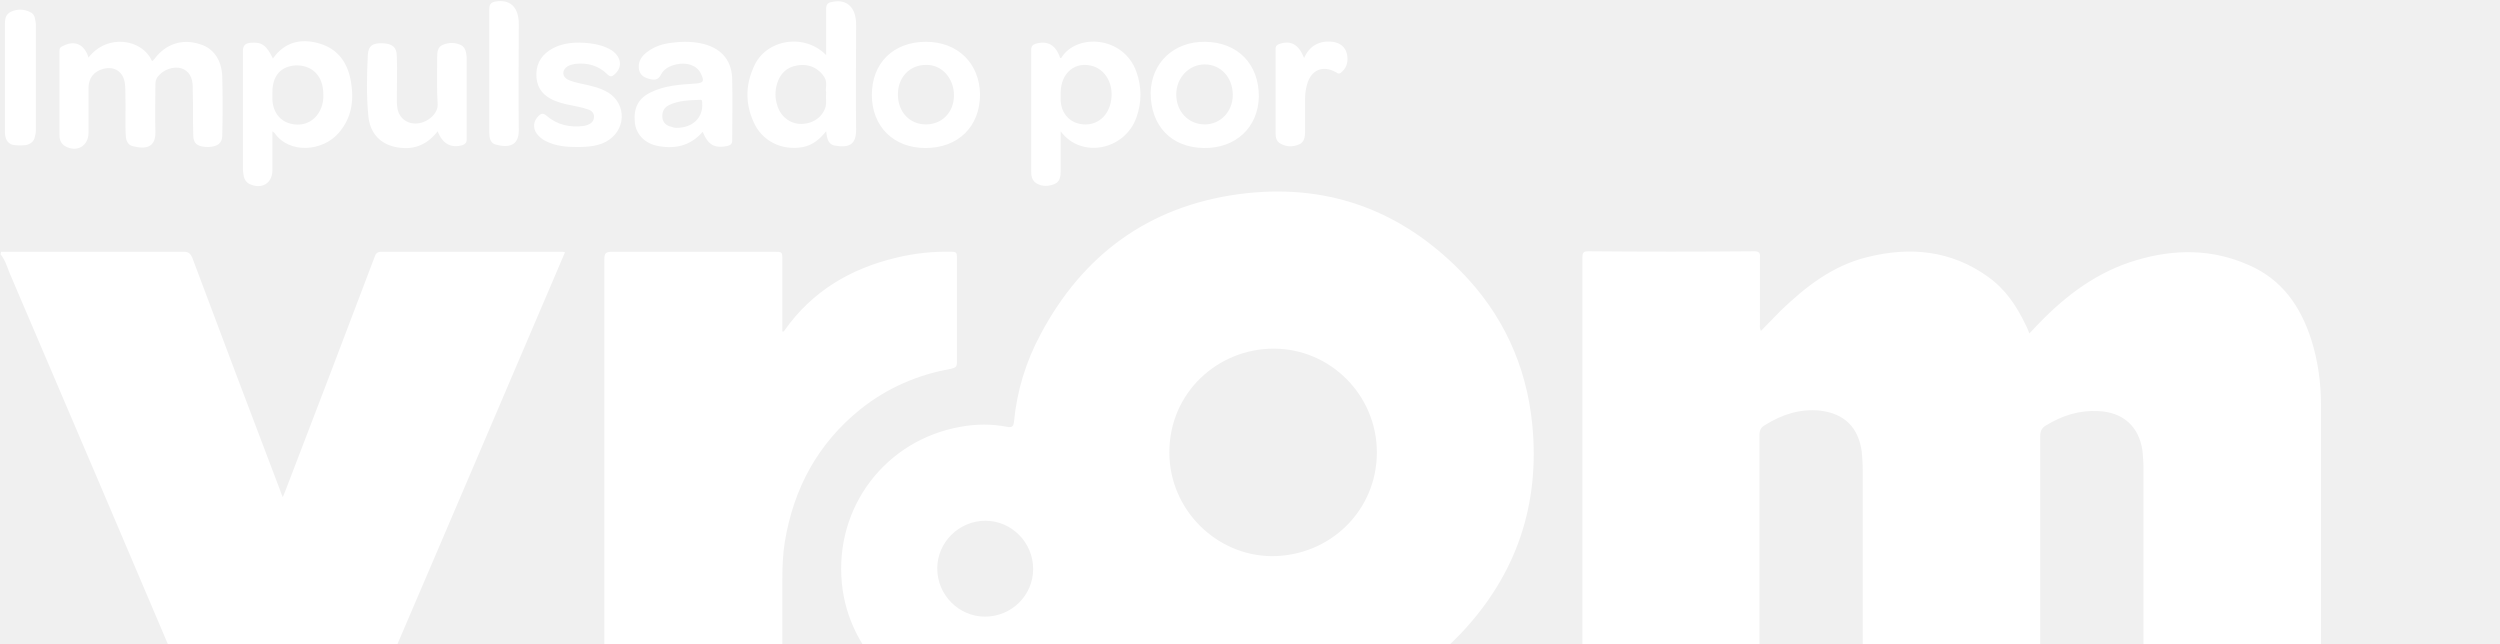
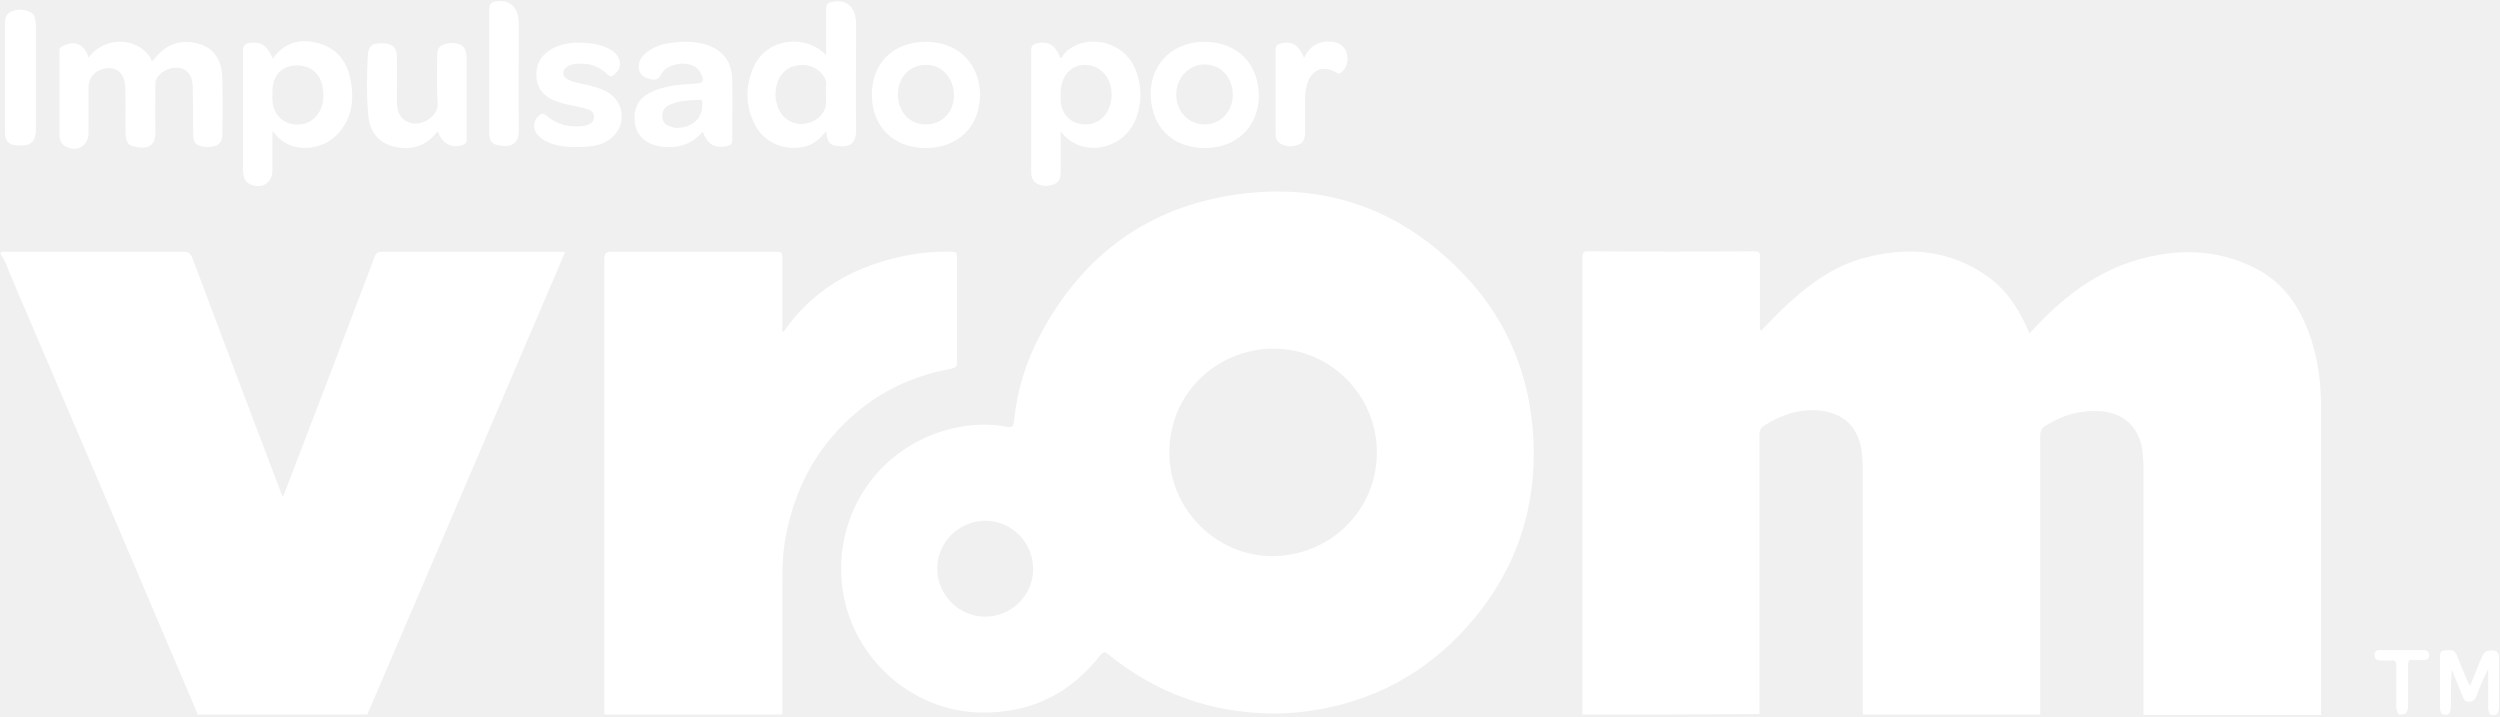
- <svg xmlns="http://www.w3.org/2000/svg" version="1.1" id="Layer_1" x="0" y="0" viewBox="0 0 508.4 130.8" xml:space="preserve">
+ <svg xmlns="http://www.w3.org/2000/svg" version="1.1" id="Layer_1" x="0" y="0" viewBox="0 0 508.4 145.8" xml:space="preserve">
  <style>.st0{fill:#fff}</style>
  <path class="st0" d="M321.8 145.3c0-31 0-61.9 0-92.9 0-1 .2-1.3 1.2-1.3 11.2.1 22.5.1 33.7 0 1 0 1.3.3 1.2 1.3 0 4.5 0 9 0 13.4 0 .4-.1.9.2 1.5 1.4-1.4 2.7-2.8 4-4.1 5.1-4.9 10.6-9.2 17.6-10.9 8.7-2.2 17.1-1.4 24.6 4 3.5 2.5 5.8 5.9 7.6 9.7.3.5.5 1.1.8 1.8.7-.7 1.3-1.4 1.9-2 5.6-5.8 12-10.6 19.9-12.9 7.7-2.3 15.4-2.3 22.8 1 6.7 2.9 10.5 8.3 12.7 15.1 1.4 4.4 2 8.9 2 13.5 0 20.7 0 41.3 0 62 0 .3-.1.6.1.9-12.1 0-24.2 0-36.2 0 0-16.7 0-33.4 0-50.2 0-1.2-.1-2.3-.2-3.5-.7-5-4-7.9-9-8.1-3.9-.2-7.3.9-10.6 2.9-.9.5-1.2 1.2-1.2 2.2 0 18.6 0 37.2 0 55.8 0 .3-.1.6.1.8-12.1 0-24.2 0-36.2 0 0-16.6 0-33.3 0-49.9 0-1.2-.1-2.4-.2-3.6-.7-4.9-3.5-7.7-8.5-8.3-4.1-.4-7.7.8-11.1 2.9-.9.5-1.2 1.1-1.2 2.1 0 18.6 0 37.3 0 55.9 0 .3-.1.6.1.8C345.9 145.3 333.8 145.3 321.8 145.3zM.2 51.2c12.4 0 24.7 0 37.1 0 1 0 1.4.3 1.8 1.2C45 68.2 51 84 57 99.8c.1.4.3.7.5 1.3.2-.5.4-.9.5-1.2C64.1 84 70.2 68.1 76.2 52.2c.2-.6.5-1 1.3-1 12.2 0 24.5 0 36.7 0 .2 0 .4 0 .7.1-13.4 31.4-26.8 62.7-40.2 94-11.5 0-23 0-34.6 0 0-.1 0-.2 0-.3C27.4 115.1 14.7 85.3 1.9 55.4c-.5-1.3-.9-2.6-1.8-3.7C.2 51.5.2 51.4.2 51.2zM122.8 145.3c.2-.3.1-.6.1-.9 0-30.6 0-61.1 0-91.7 0-1.3.4-1.5 1.6-1.5 11 0 21.9 0 32.9 0 1.7 0 1.7 0 1.7 1.7 0 4.4 0 8.9 0 13.3 0 .4 0 .8 0 1.2.4.1.4-.2.5-.3 5.6-7.9 13.4-12.5 22.7-14.7 3.7-.9 7.5-1.3 11.3-1.2.8 0 1 .2 1 1 0 7.2 0 14.4 0 21.6 0 1-.6 1-1.2 1.2-6.8 1.2-13 3.9-18.4 8.2-8.7 7-13.6 16.1-15.4 27-.4 2.5-.5 5-.5 7.5 0 9.2 0 18.4 0 27.6C147 145.3 134.9 145.3 122.8 145.3zM496.7 145.3c-.4-.4-.5-.9-.5-1.5 0-3.3 0-6.6 0-9.9 0-.7-.1-1.5.8-1.6 1-.1 2.1-.4 2.6.9.7 1.8 1.4 3.5 2.2 5.3.1.2.2.5.5 1 .9-2.1 1.6-4 2.4-5.9.3-.7.7-1.2 1.5-1.3 1.6-.1 2 .2 2 1.8 0 3.2 0 6.4 0 9.6 0 .7-.1 1.3-.7 1.7-.3 0-.6 0-1 0-.4-.5-.5-1-.5-1.6 0-2.6 0-5.1 0-7.7-1 1.8-1.7 3.6-2.4 5.5-.3.7-.7 1.1-1.5 1.1-.8 0-1.1-.5-1.3-1.1-.7-1.8-1.5-3.6-2.2-5.4-.2 2.5-.2 5-.2 7.5 0 .7-.1 1.3-.7 1.7C497.4 145.3 497 145.3 496.7 145.3zM487.8 145.3c-.3-.5-.5-1-.5-1.7 0-2.8 0-5.5 0-8.3 0-.8-.2-1.1-1-1-.8.1-1.6 0-2.4 0-.7 0-1-.4-1-1.1 0-.7.3-1 1-1 3 0 6 0 9 0 .7 0 1 .4 1.1 1 0 .7-.3 1-1 1-.8 0-1.6 0-2.4 0-.8-.1-.9.3-.9 1 0 2.8 0 5.5 0 8.3 0 .7-.1 1.2-.6 1.7C488.6 145.3 488.2 145.3 487.8 145.3z" />
  <path class="st0" d="M258.9 145.1c-12.6-.1-23.7-4.1-33.5-12-.8-.7-1.1-.5-1.7.2-6.1 7.8-14.1 11.7-24 11.6-14.6-.1-27.1-11.7-28.5-26.3-1.5-15.5 8.9-29.1 24.1-31.8 3.2-.6 6.4-.6 9.5 0 1 .2 1.3-.1 1.4-1 .6-6.3 2.4-12.2 5.4-17.8 8.6-16.2 22-26 40.2-28.5 17.6-2.4 32.8 3 45.2 15.6 8.5 8.6 13.4 19.1 14.6 31.2 1.6 16.3-3.2 30.5-14.4 42.4-9.1 9.6-20.4 14.9-33.6 16.2C262.1 145 260.5 145.1 258.9 145.1zM280 92c0-11.6-9.4-21.1-21-21.1-11.2 0-21.2 8.8-21.2 21.1 0 11.6 9.5 21 20.8 21.1C270.5 113.1 280 103.8 280 92zM200.3 125.4c5.4 0 9.8-4.3 9.8-9.7 0-5.4-4.4-9.8-9.7-9.8-5.4 0-9.8 4.4-9.8 9.7C190.6 121 195 125.4 200.3 125.4zM18 11.7c3.8-4.9 10.9-3.8 12.9.7.3 0 .3-.3.5-.4 2.3-3.1 5.7-4.2 9.3-3 2.7.8 4.4 3.2 4.5 6.6.1 4 .1 7.9 0 11.9 0 1.6-.9 2.3-2.8 2.4-2.1 0-3.1-.6-3.1-2.4-.1-3 0-5.9-.1-8.9 0-.3 0-.6 0-.8 0-2.1-.8-3.4-2.3-3.9-1.7-.5-3.8.3-4.9 1.8-.3.5-.4.9-.4 1.5 0 3.2-.1 6.4 0 9.6.1 3.3-2.1 3.6-4.7 2.9-.8-.2-1.2-1-1.3-1.8-.2-2.8 0-5.6-.1-8.4 0-.8 0-1.7-.1-2.5-.3-2.4-2.1-3.6-4.4-3-1.9.5-3 1.9-3 3.9 0 3 0 6.1 0 9.1 0 2.7-2.4 4.1-4.8 2.7-.8-.5-1.1-1.3-1.1-2.1 0-5.8 0-11.5 0-17.3 0-.6.3-.8.8-1C15.3 8.1 17.2 9.1 18 11.7zM168 11.2c0-3.3 0-6.4 0-9.4 0-.9.4-1.3 1.2-1.4 2.6-.6 4.4.7 4.8 3.3.1.5.1 1 .1 1.6 0 7-.1 14.1 0 21.1 0 3.1-1.5 3.7-4.4 3.2-1.4-.3-1.5-1.6-1.7-2.9-1.3 1.6-2.7 2.8-4.7 3.2-4.3.8-8.4-1.2-10.1-5.2-1.6-3.6-1.6-7.3 0-10.9C155.5 8 163.5 6.6 168 11.2zM168 18.8c-.2-.9.3-2-.3-3-1.1-1.9-3.2-2.9-5.5-2.5-2.2.3-3.6 1.7-4.2 3.8-.4 1.4-.4 2.8 0 4.1.6 2.4 2.6 4 4.9 4 2.4 0 4.4-1.4 5-3.5C168.1 20.8 167.9 19.9 168 18.8zM55.5 11.9c2.4-3.4 5.7-4.1 9.3-3.1 4 1.1 6 4.1 6.6 8C72 20.5 71.5 24 68.9 27c-3.2 3.8-10.1 4.4-13.1 0-.1-.1-.2-.1-.4-.3 0 2.7 0 5.3 0 7.9 0 2.7-2.2 4-4.7 2.8-.6-.3-.9-.8-1.1-1.4-.1-.5-.2-1.1-.2-1.7 0-8 0-15.9 0-23.9 0-1.2.5-1.6 1.6-1.7C53.2 8.5 54.2 9.2 55.5 11.9zM55.4 18.7c0 .6 0 1.1 0 1.7.2 2.8 1.9 4.6 4.5 4.9 2.6.3 4.8-1.2 5.6-3.9.3-1 .3-2 .2-3.1-.3-3.2-2.5-5.1-5.6-5C57.1 13.5 55.4 15.4 55.4 18.7zM215.7 26.7c0 2.9 0 5.4 0 8 0 1.1-.1 2.2-1.2 2.7-1.2.5-2.5.6-3.7-.1-1-.6-1.1-1.6-1.1-2.6 0-6 0-11.9 0-17.9 0-2.2 0-4.4 0-6.6 0-.8.3-1.1.9-1.3 2.4-.7 4.1.2 5 2.9.1 0 .2 0 .2 0 3.1-5.1 12.7-4.5 15.3 2.8 1.1 3.1 1.1 6.2 0 9.3C228.7 30.6 219.8 32.3 215.7 26.7zM215.7 18.9c0 .5 0 1 0 1.6.1 2.2 1.4 4 3.5 4.6 2.9.8 5.6-.7 6.5-3.6 1.1-3.5-.4-7-3.3-8C218.7 12.3 215.7 14.8 215.7 18.9zM142.9 26.8c-2.6 3-5.9 3.6-9.5 2.8-2.5-.6-4.1-2.5-4.3-4.7-.3-2.9.7-4.9 3.2-6.1 2.8-1.4 5.9-1.6 9-1.8 1.8-.1 2-.5 1.2-2.1-.8-1.6-2.8-2.3-5-1.8-1.3.3-2.5.9-3.1 2.1-.6 1.2-1.5 1.1-2.5.8-1.1-.3-1.9-.9-2-2.2-.1-1.5.7-2.5 1.8-3.3 1.5-1.1 3.1-1.6 4.9-1.8 2.2-.3 4.5-.3 6.7.3 3.6 1 5.6 3.5 5.6 7.3.1 4.1 0 8.2 0 12.2 0 .8-.3 1-1 1.2C145.3 30.2 144 29.5 142.9 26.8zM137.6 26c3.3 0 5.4-2.1 5.2-5 0-.4 0-.8-.5-.7-2.1.1-4.3.1-6.3 1.1-1 .5-1.4 1.4-1.3 2.5.1 1.1.9 1.7 1.9 1.9C137 26 137.5 26 137.6 26zM89 26.7c-2.1 2.7-4.7 3.8-8 3.3-3.5-.5-5.8-2.8-6.1-6.5-.4-4.1-.3-8.2-.1-12.3.1-1.9 1-2.5 3.1-2.4 1.9.1 2.8.8 2.8 2.7.1 2.8 0 5.7 0 8.5 0 .6 0 1.3.1 1.9.3 2.1 2 3.4 4.1 3.2 2.1-.2 4.2-2 4.1-3.9-.2-3.1-.1-6.3-.1-9.5 0-1.1.1-2.2 1.2-2.6 1.2-.5 2.5-.5 3.7.1.9.5 1 1.5 1.1 2.4 0 5.6 0 11.2 0 16.8 0 .6-.3.9-.8 1.1C91.8 30.2 90 29.3 89 26.7zM188.3 8.5c6.5 0 10.9 4.4 11 10.7 0 6.5-4.4 10.9-11.1 10.9-6.5 0-10.9-4.4-10.9-10.8C177.3 12.8 181.7 8.5 188.3 8.5zM182.6 19.2c0 3.6 2.4 6.1 5.7 6.1 3.3 0 5.7-2.5 5.7-5.9 0-3.5-2.5-6.3-5.7-6.2C185 13.2 182.6 15.7 182.6 19.2zM245.1 8.5c6.6.1 10.9 4.5 10.9 11.1-.1 6.3-4.7 10.6-11.2 10.5C238.2 30 234 25.6 234 18.9 234.1 12.8 238.7 8.4 245.1 8.5zM250.7 19.3c0-3.5-2.4-6.2-5.7-6.2-3.2 0-5.8 2.7-5.8 6.1 0 3.5 2.5 6.1 5.8 6.1C248.2 25.3 250.7 22.7 250.7 19.3zM117.3 29.9c-2.2 0-4.3-.2-6.3-1.2-.8-.4-1.4-.9-1.9-1.6-.8-1.2-.6-2.5.4-3.5.5-.5.9-.7 1.6-.1 2.2 1.9 4.8 2.5 7.7 2.1.3-.1.6-.1.9-.3.7-.3 1.1-.8 1.1-1.6 0-.7-.5-1.2-1.1-1.4-1.3-.5-2.7-.7-4.1-1-1-.2-2-.5-3-.9-2-.9-3.3-2.3-3.5-4.6-.2-2.4.7-4.3 2.7-5.6 2.5-1.6 5.3-1.7 8.1-1.4 1.6.2 3.2.6 4.6 1.5 1.9 1.4 2.1 3.4.5 4.8-.5.5-.9.6-1.5 0-1.8-1.8-4.1-2.4-6.6-2.1-.5.1-1 .2-1.5.5-1.2.8-1.1 2.1.1 2.7 1.3.6 2.7.8 4 1.1 1.2.3 2.5.6 3.6 1.2 4.1 2 4.5 7.3.8 9.9C122.1 29.7 119.7 29.9 117.3 29.9zM1 15.8c0-3.5 0-7 0-10.6C1 4.1 1 3 2.2 2.4c1.3-.6 2.7-.6 4 .1C6.7 2.7 7 3.2 7.1 3.7c.1.5.2 1 .2 1.5 0 7.1 0 14.1 0 21.2 0 .5-.1 1-.2 1.4-.2 1-.9 1.5-1.8 1.7-.8.1-1.6.1-2.4 0-1-.1-1.6-.8-1.8-1.7C1 27.4 1 26.8 1 26.3 1 22.8 1 19.3 1 15.8zM99.5 14.4c0-4.2 0-8.3 0-12.5 0-1 .3-1.4 1.3-1.6 2.5-.4 4.2.7 4.6 3.3.1.5.1 1 .1 1.4 0 7.2-.1 14.3 0 21.5 0 3.2-2.1 3.6-4.7 2.9-1.1-.3-1.3-1.4-1.3-2.4C99.5 22.8 99.5 18.6 99.5 14.4zM265.2 11.8c1.1-2.5 3.1-3.6 5.8-3.3 1.4.2 2.5.9 2.9 2.4.3 1.4.1 2.7-1 3.7-.4.4-.7.5-1.2.1-2.7-1.5-5.1-.5-5.9 2.5-.3 1-.4 2-.4 3 0 2.2 0 4.4 0 6.6 0 1.1-.2 2.2-1.3 2.6-1.2.5-2.5.5-3.7-.2-.8-.4-1-1.2-1-2.1 0-5.7 0-11.4 0-17.1 0-.7.3-.9.9-1.1C262.5 8.2 264.1 9 265.2 11.8z" />
</svg>
